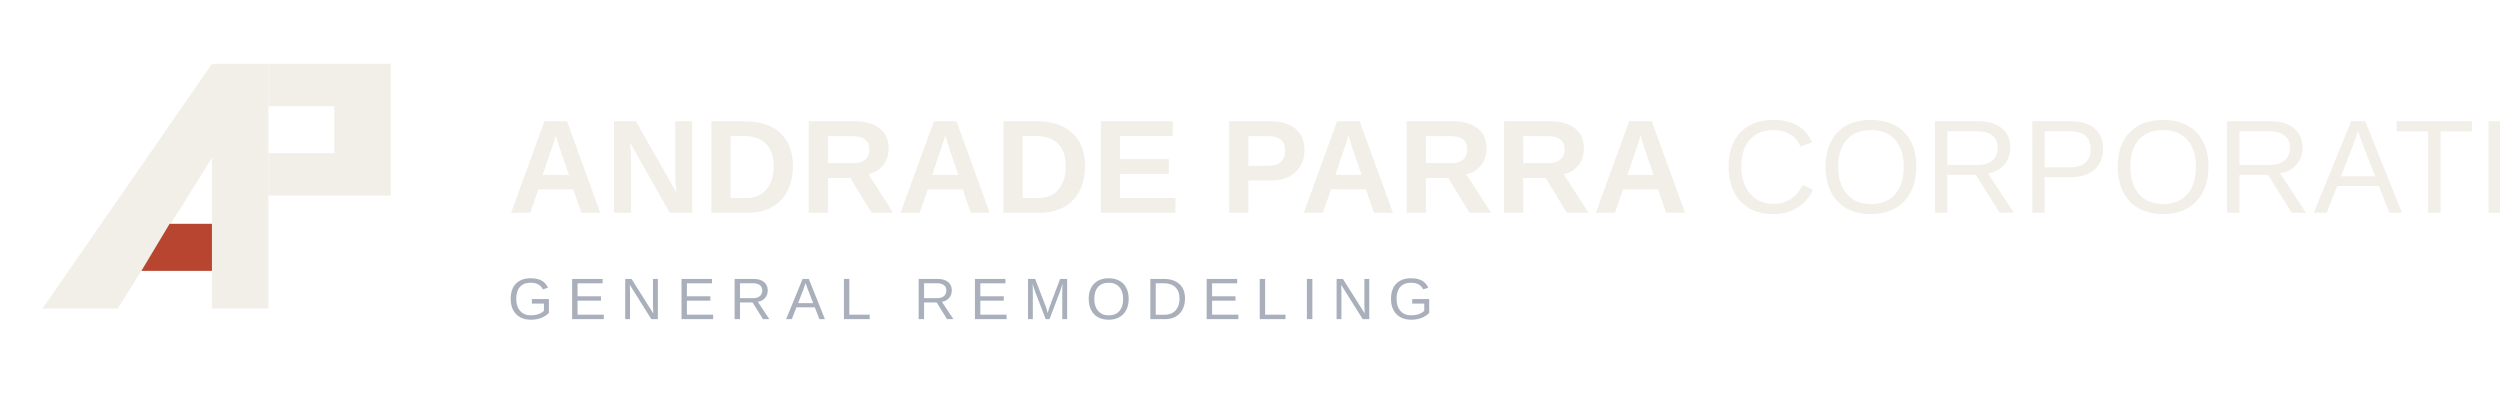
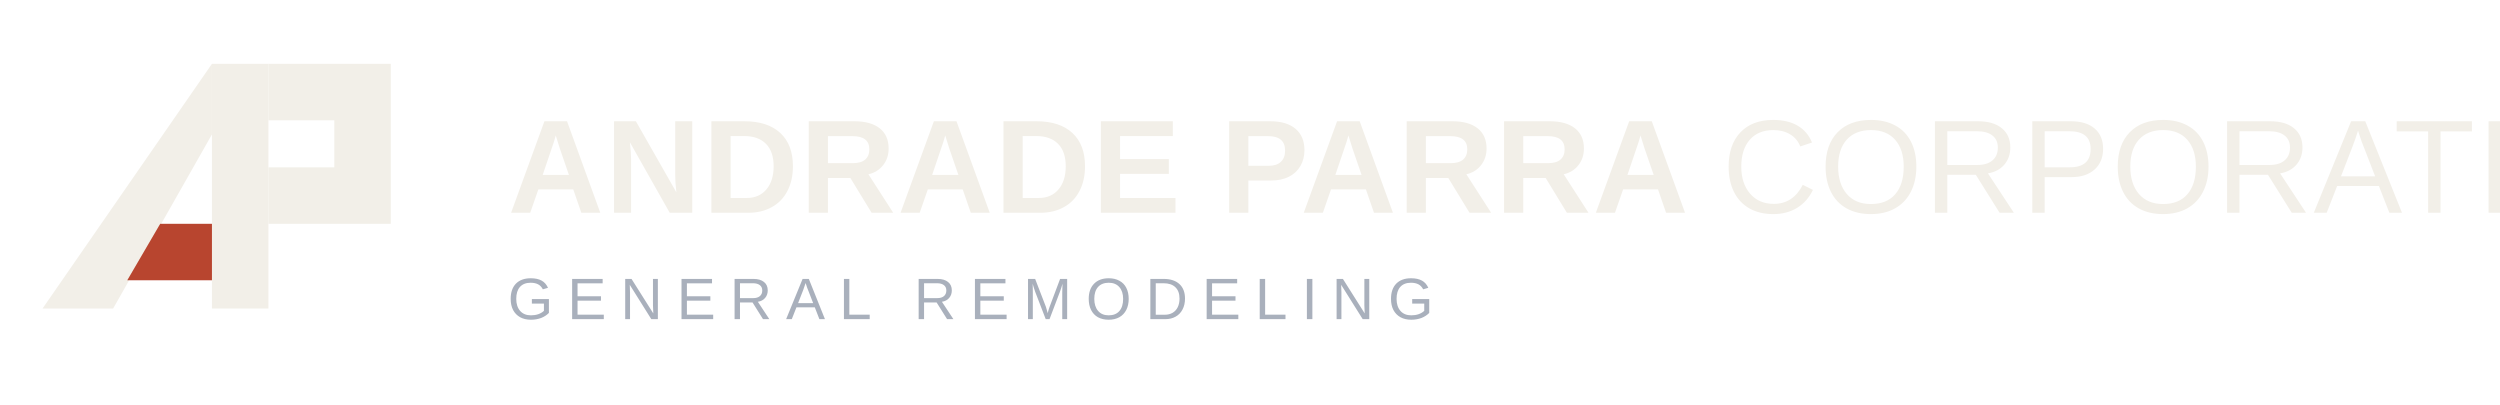
<svg xmlns="http://www.w3.org/2000/svg" viewBox="0 0 470 76" width="470" height="76" role="img" aria-labelledby="t d">
  <g transform="translate(6.231 6.692) scale(0.88462)">
-     <path d="M38 6 L38 26 L18 58 L2 58 Z" fill="#F2EFE8" />
+     <path d="M38 6 L38 21 L17 58 L2 58 Z" fill="#F2EFE8" />
    <path d="M38 6 H50 V58 H38 Z" fill="#F2EFE8" />
-     <path d="M29 40 H38 V50 H23 Z" fill="#B8452F" />
-     <path d="M50 6 H76 V34 H50 V25 H64 V15 H50 Z" fill="#F2EFE8" />
+     <path d="M27 40 H38 V52 H20 Z" fill="#B8452F" />
+     <path d="M50 6 H76 V40 H50 V28 H64 V18 H50 Z" fill="#F2EFE8" />
  </g>
  <text x="95.462" y="40" font-family="'Space Grotesk', 'Helvetica Neue', Arial, sans-serif" font-size="25" font-weight="700" letter-spacing="0.01em" fill="#F2EFE8" text-anchor="start">ANDRADE PARRA <tspan font-weight="500" fill="#F2EFE8">CORPORATION</tspan>
  </text>
  <text x="95.462" y="60" font-family="'Space Grotesk', 'Helvetica Neue', Arial, sans-serif" font-size="11" font-weight="500" letter-spacing="0.24em" fill="#A9B0BC" text-anchor="start">GENERAL REMODELING</text>
</svg>
